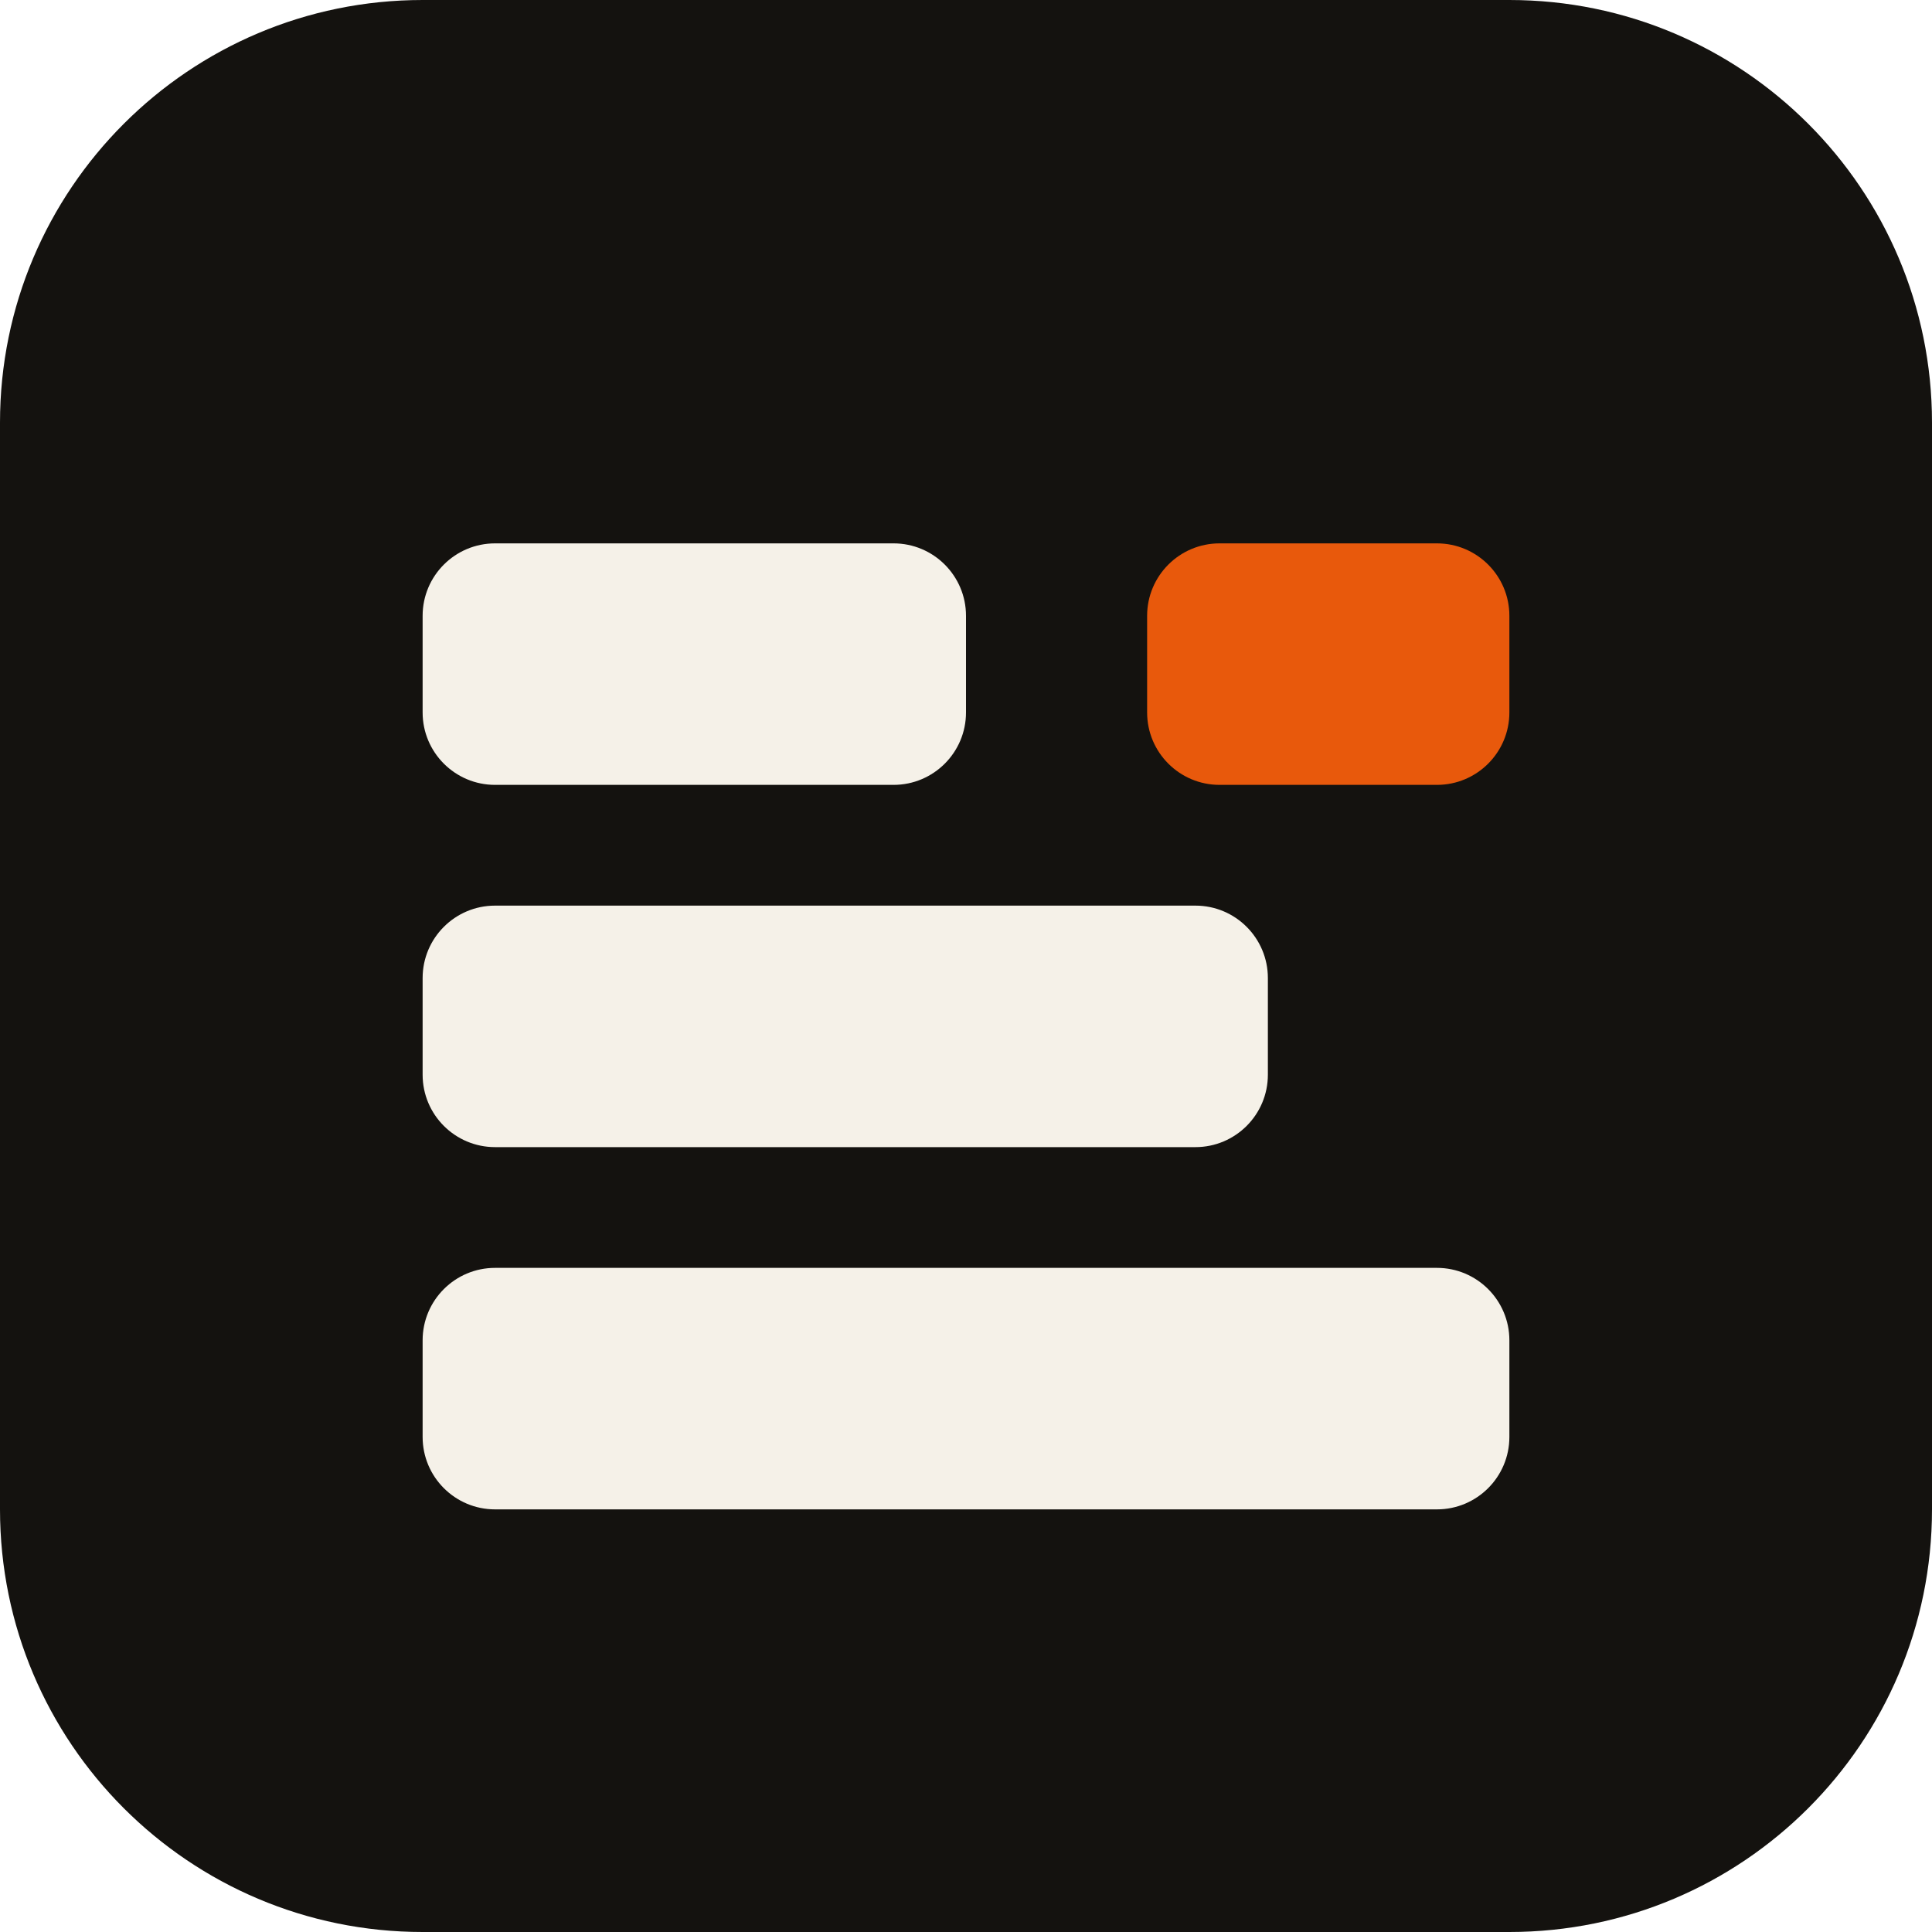
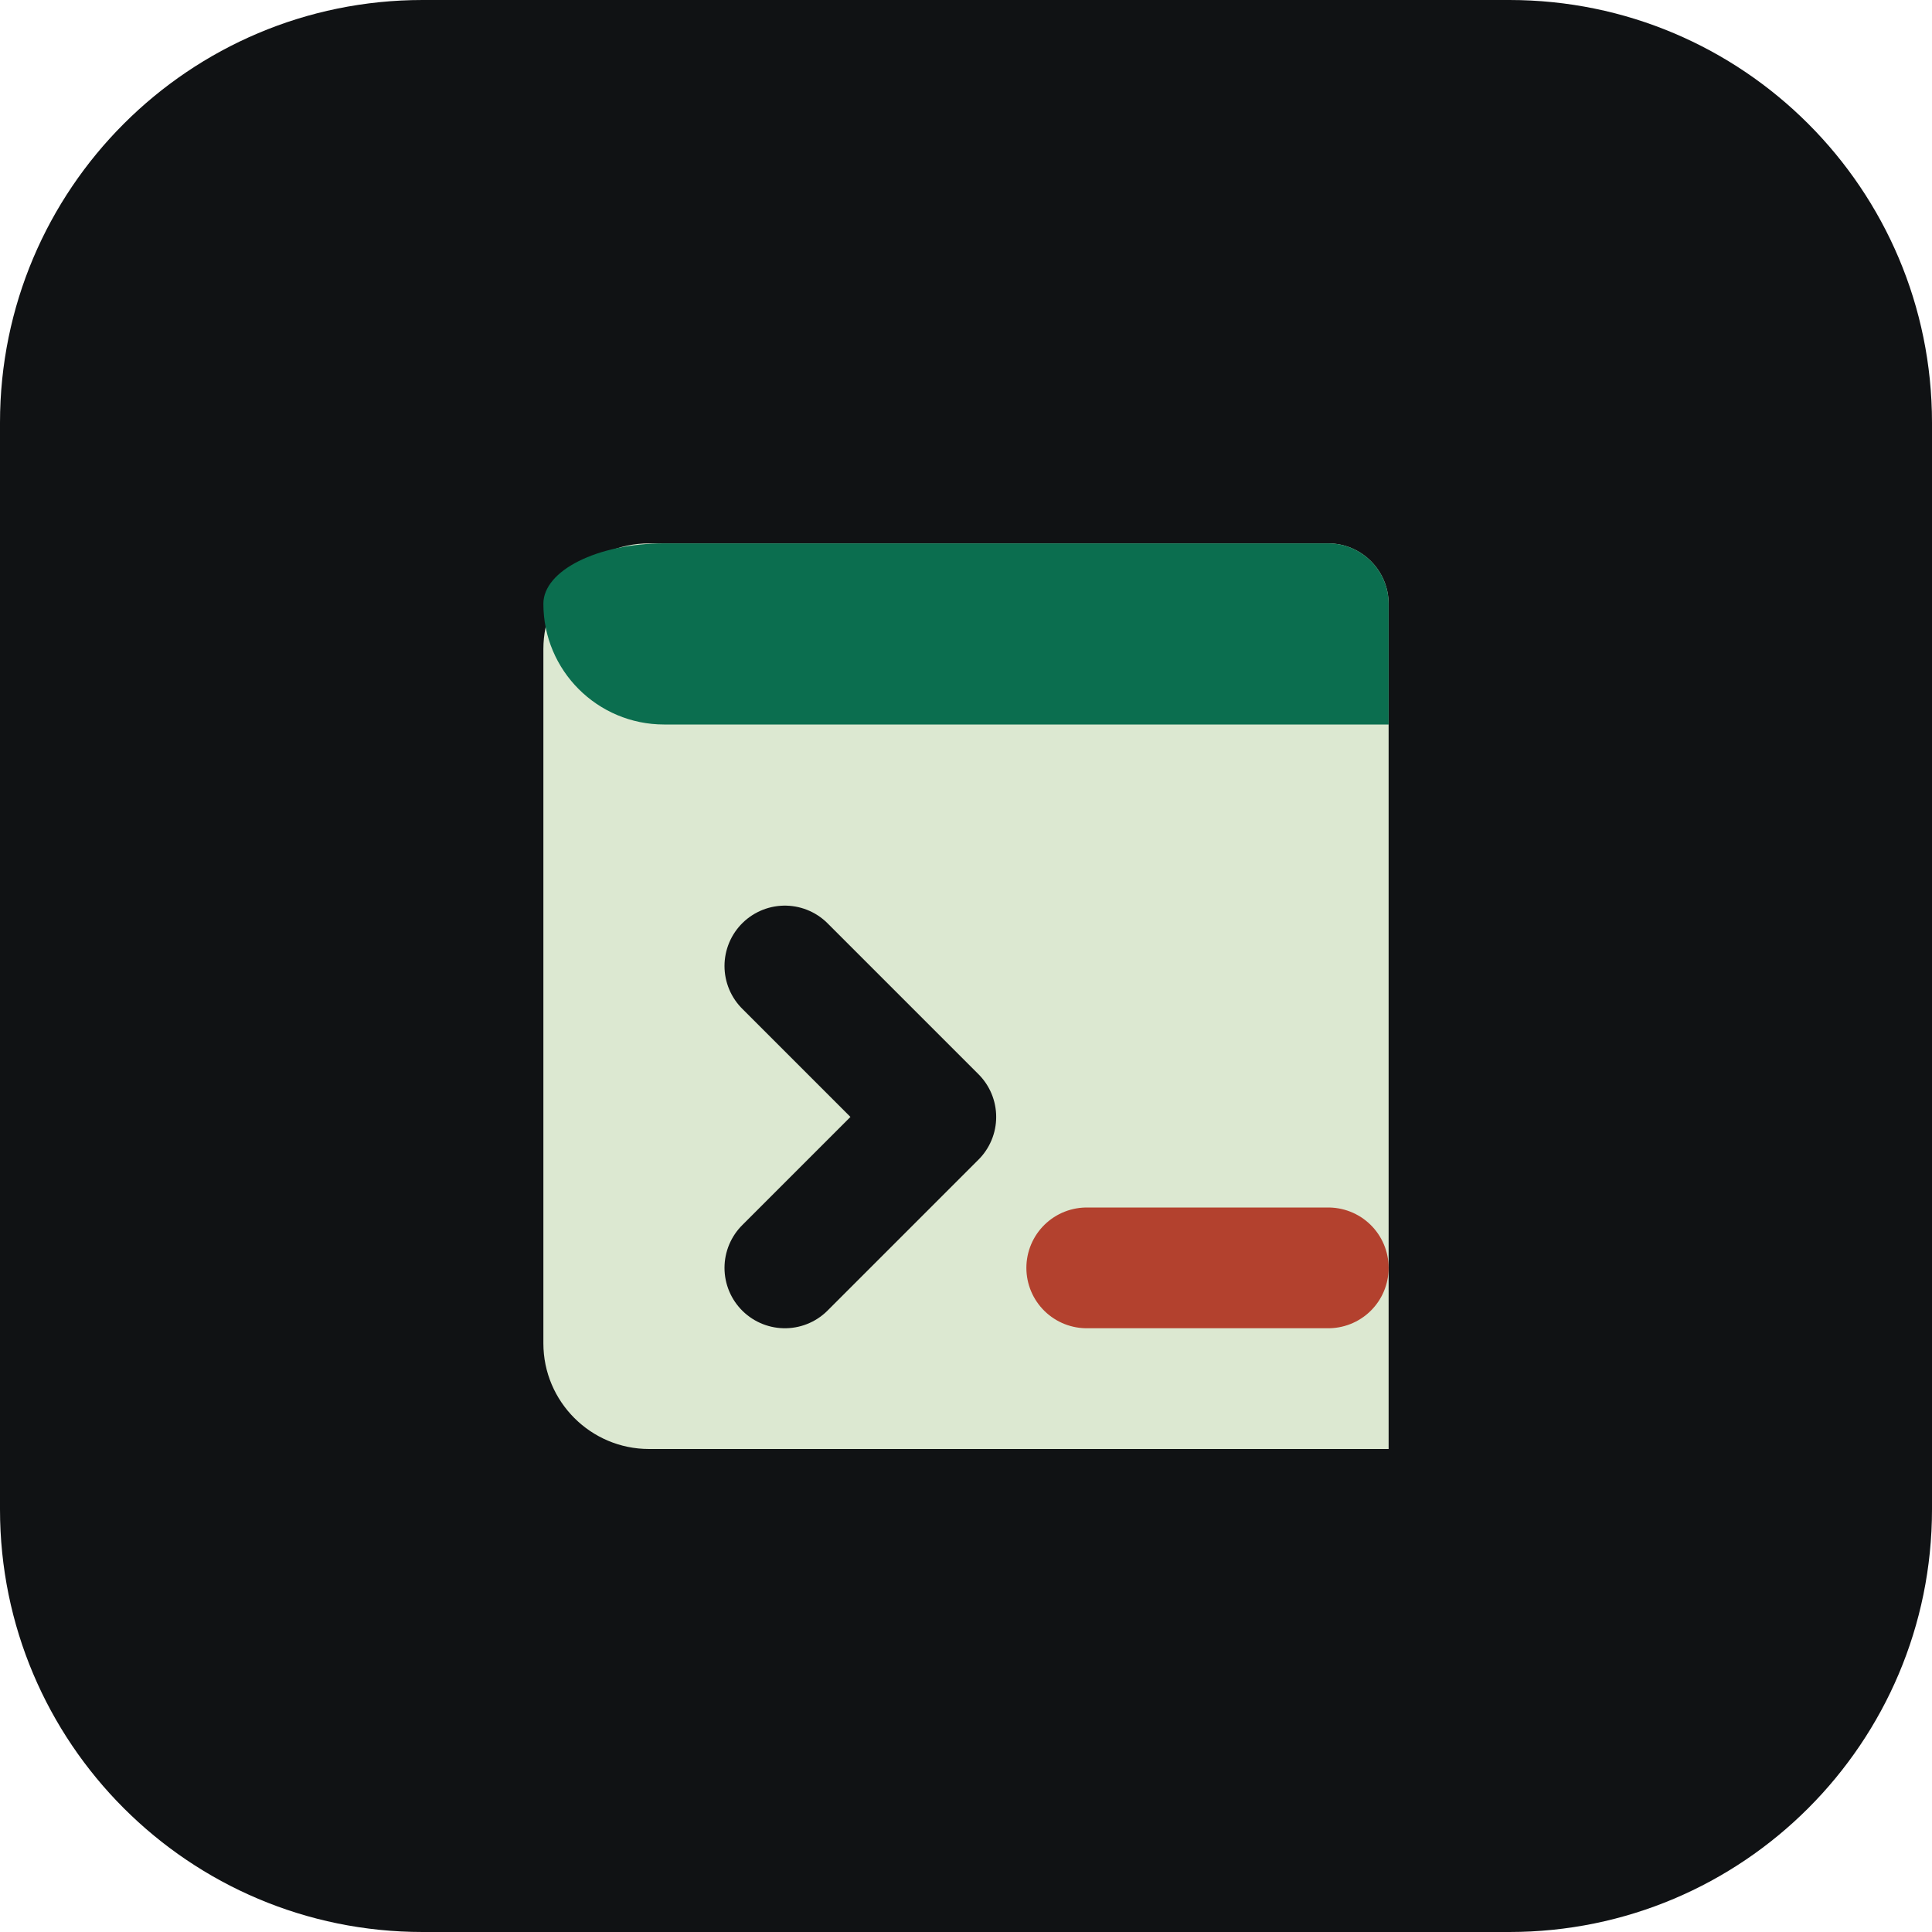
- <svg xmlns="http://www.w3.org/2000/svg" viewBox="0 0 32 32" width="32" height="32">
-   <rect width="32" height="32" rx="7" fill="#14120F" />
-   <rect x="7" y="21" width="18" height="4" rx="1.2" fill="#F5F1E8" />
-   <rect x="7" y="15" width="14" height="4" rx="1.2" fill="#F5F1E8" />
-   <rect x="7" y="9" width="9" height="4" rx="1.2" fill="#F5F1E8" />
-   <rect x="19" y="9" width="6" height="4" rx="1.2" fill="#E8590C" />
+ <svg xmlns="http://www.w3.org/2000/svg" width="64" height="64" viewBox="0 0 64 64" fill="none">
+   <rect width="64" height="64" rx="14" fill="#101214" />
+   <path d="M18 21.5C18 19.57 19.57 18 21.5 18H44C45.1 18 46 18.9 46 20V48H21.5C19.57 48 18 46.43 18 44.5V21.5Z" fill="#DCE8D1" />
+   <path d="M22 18H44C45.1 18 46 18.9 46 20V24H22C19.79 24 18 22.21 18 20C18 18.9 19.79 18 22 18Z" fill="#0B6E4F" />
+   <path d="M26 32L31 37L26 42" stroke="#101214" stroke-width="4" stroke-linecap="round" stroke-linejoin="round" />
+   <path d="M36 42H44" stroke="#B3412E" stroke-width="4" stroke-linecap="round" />
</svg>
